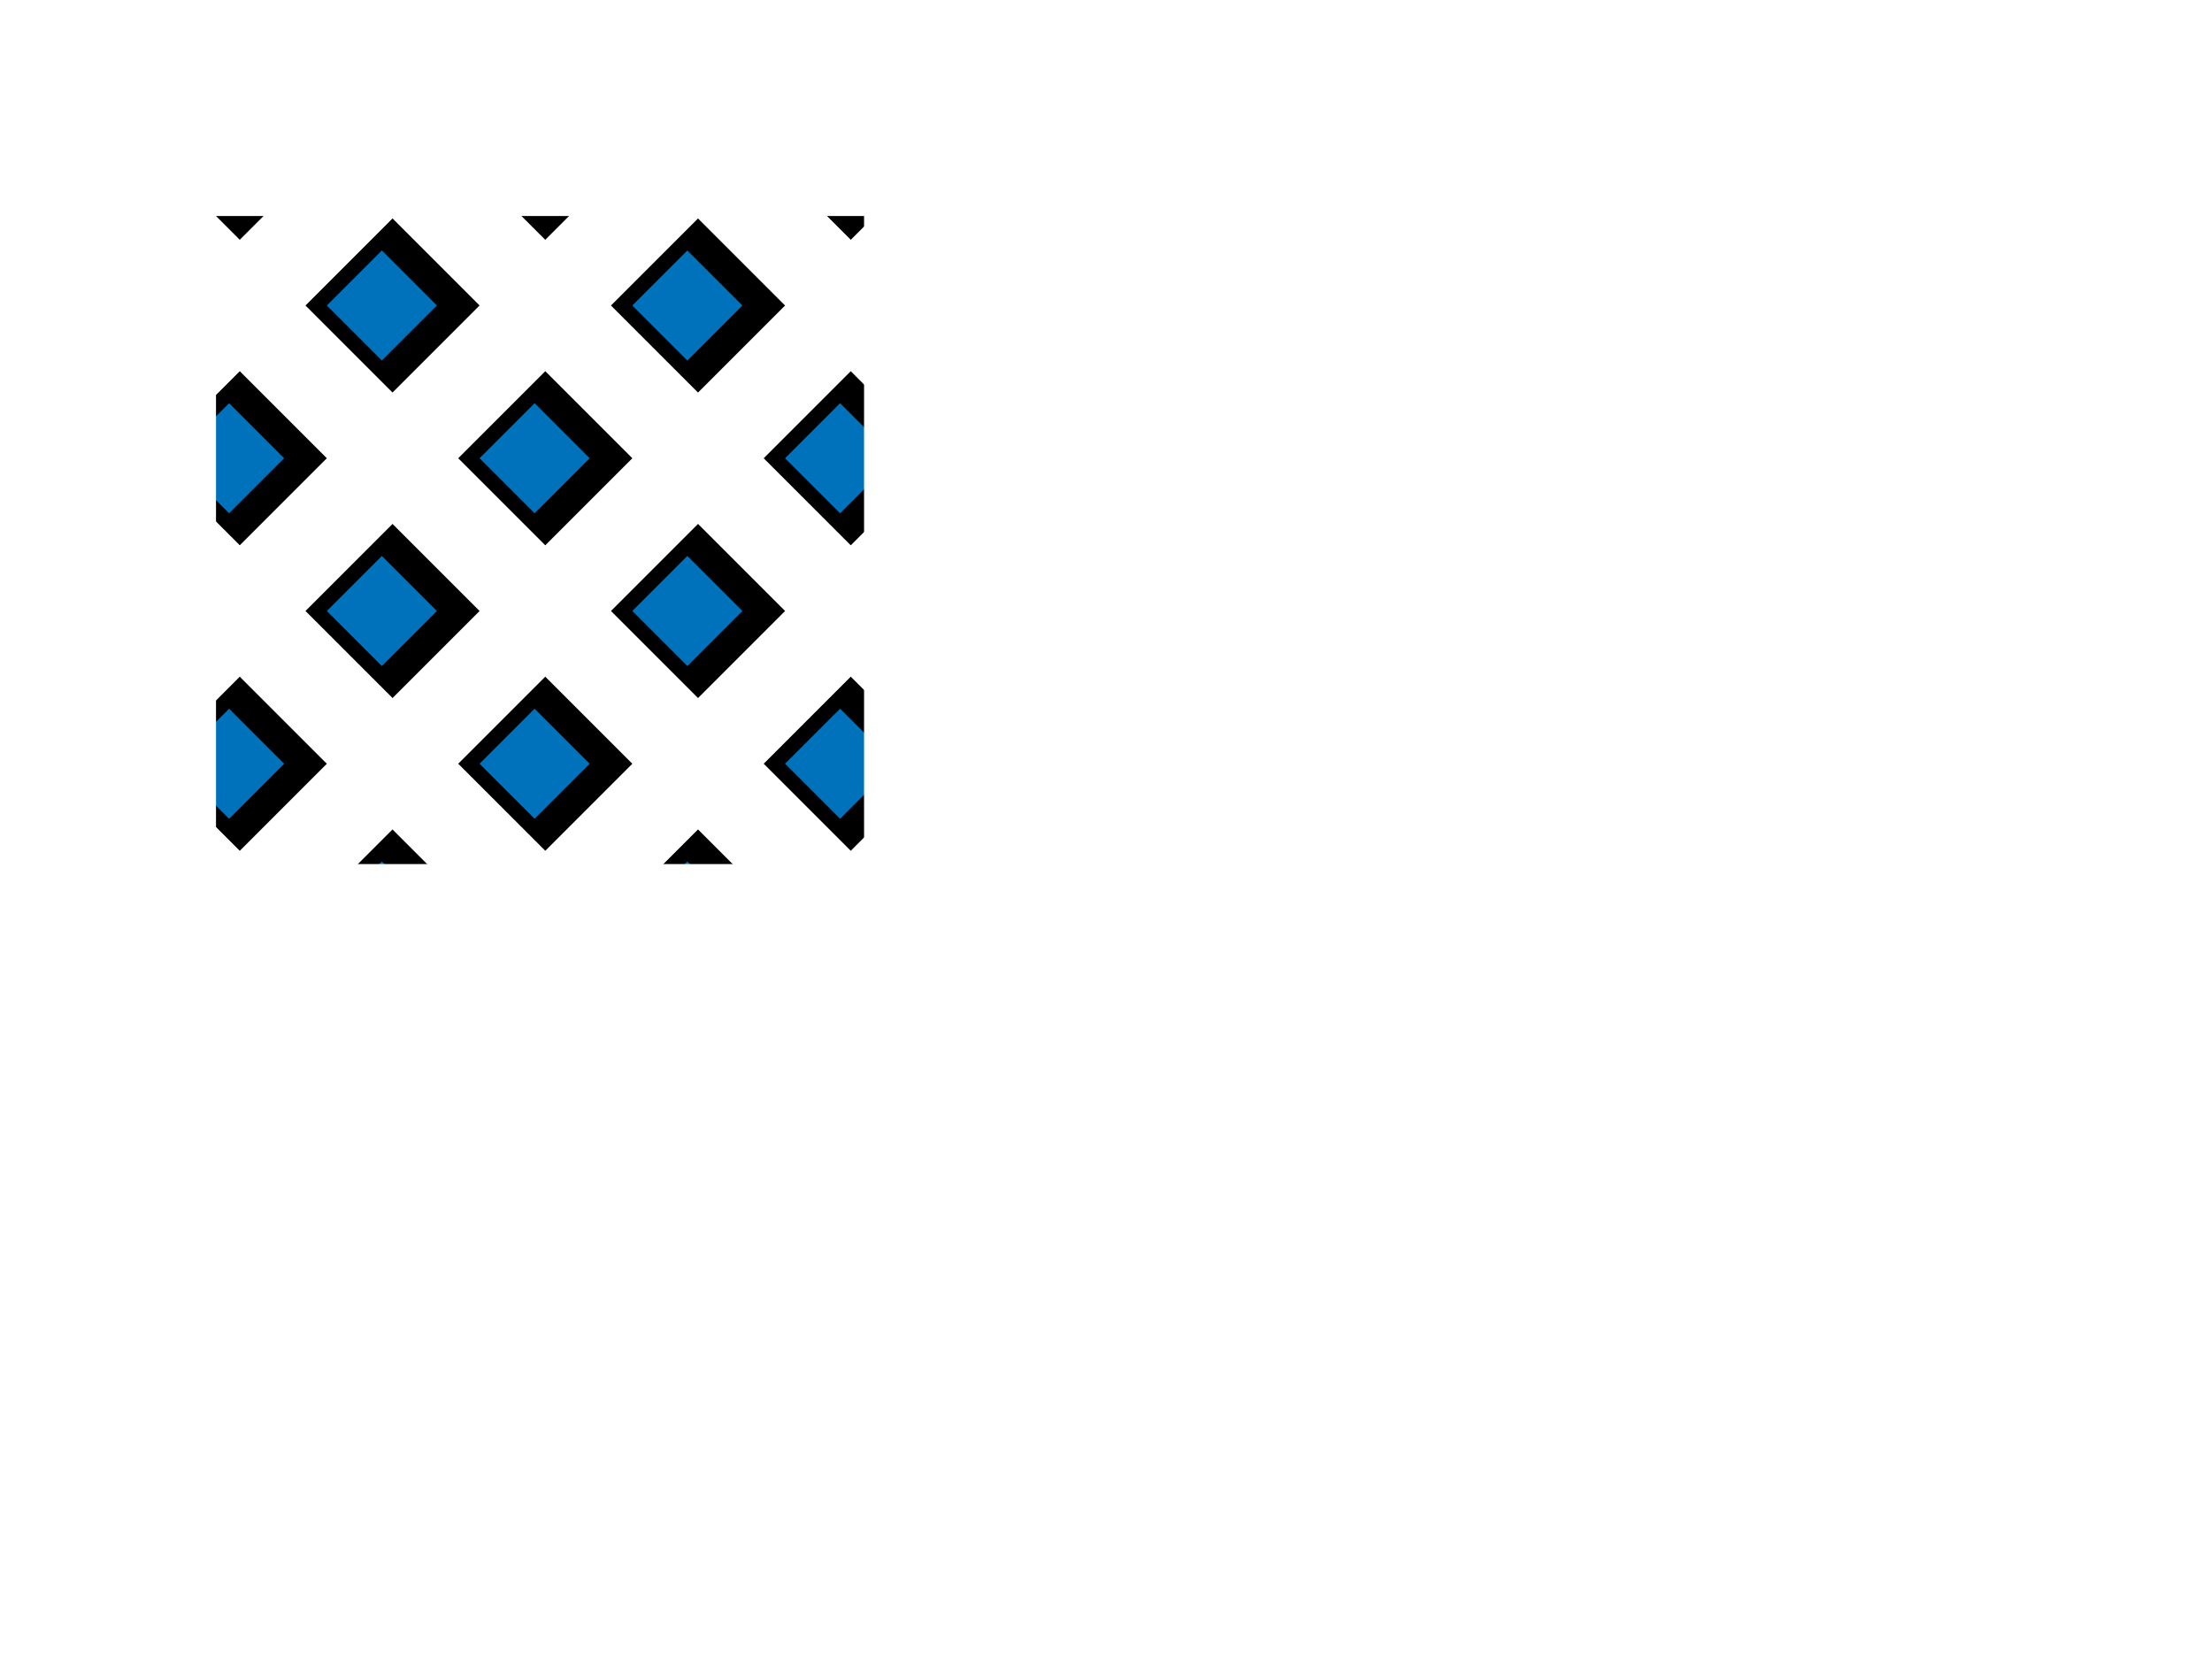
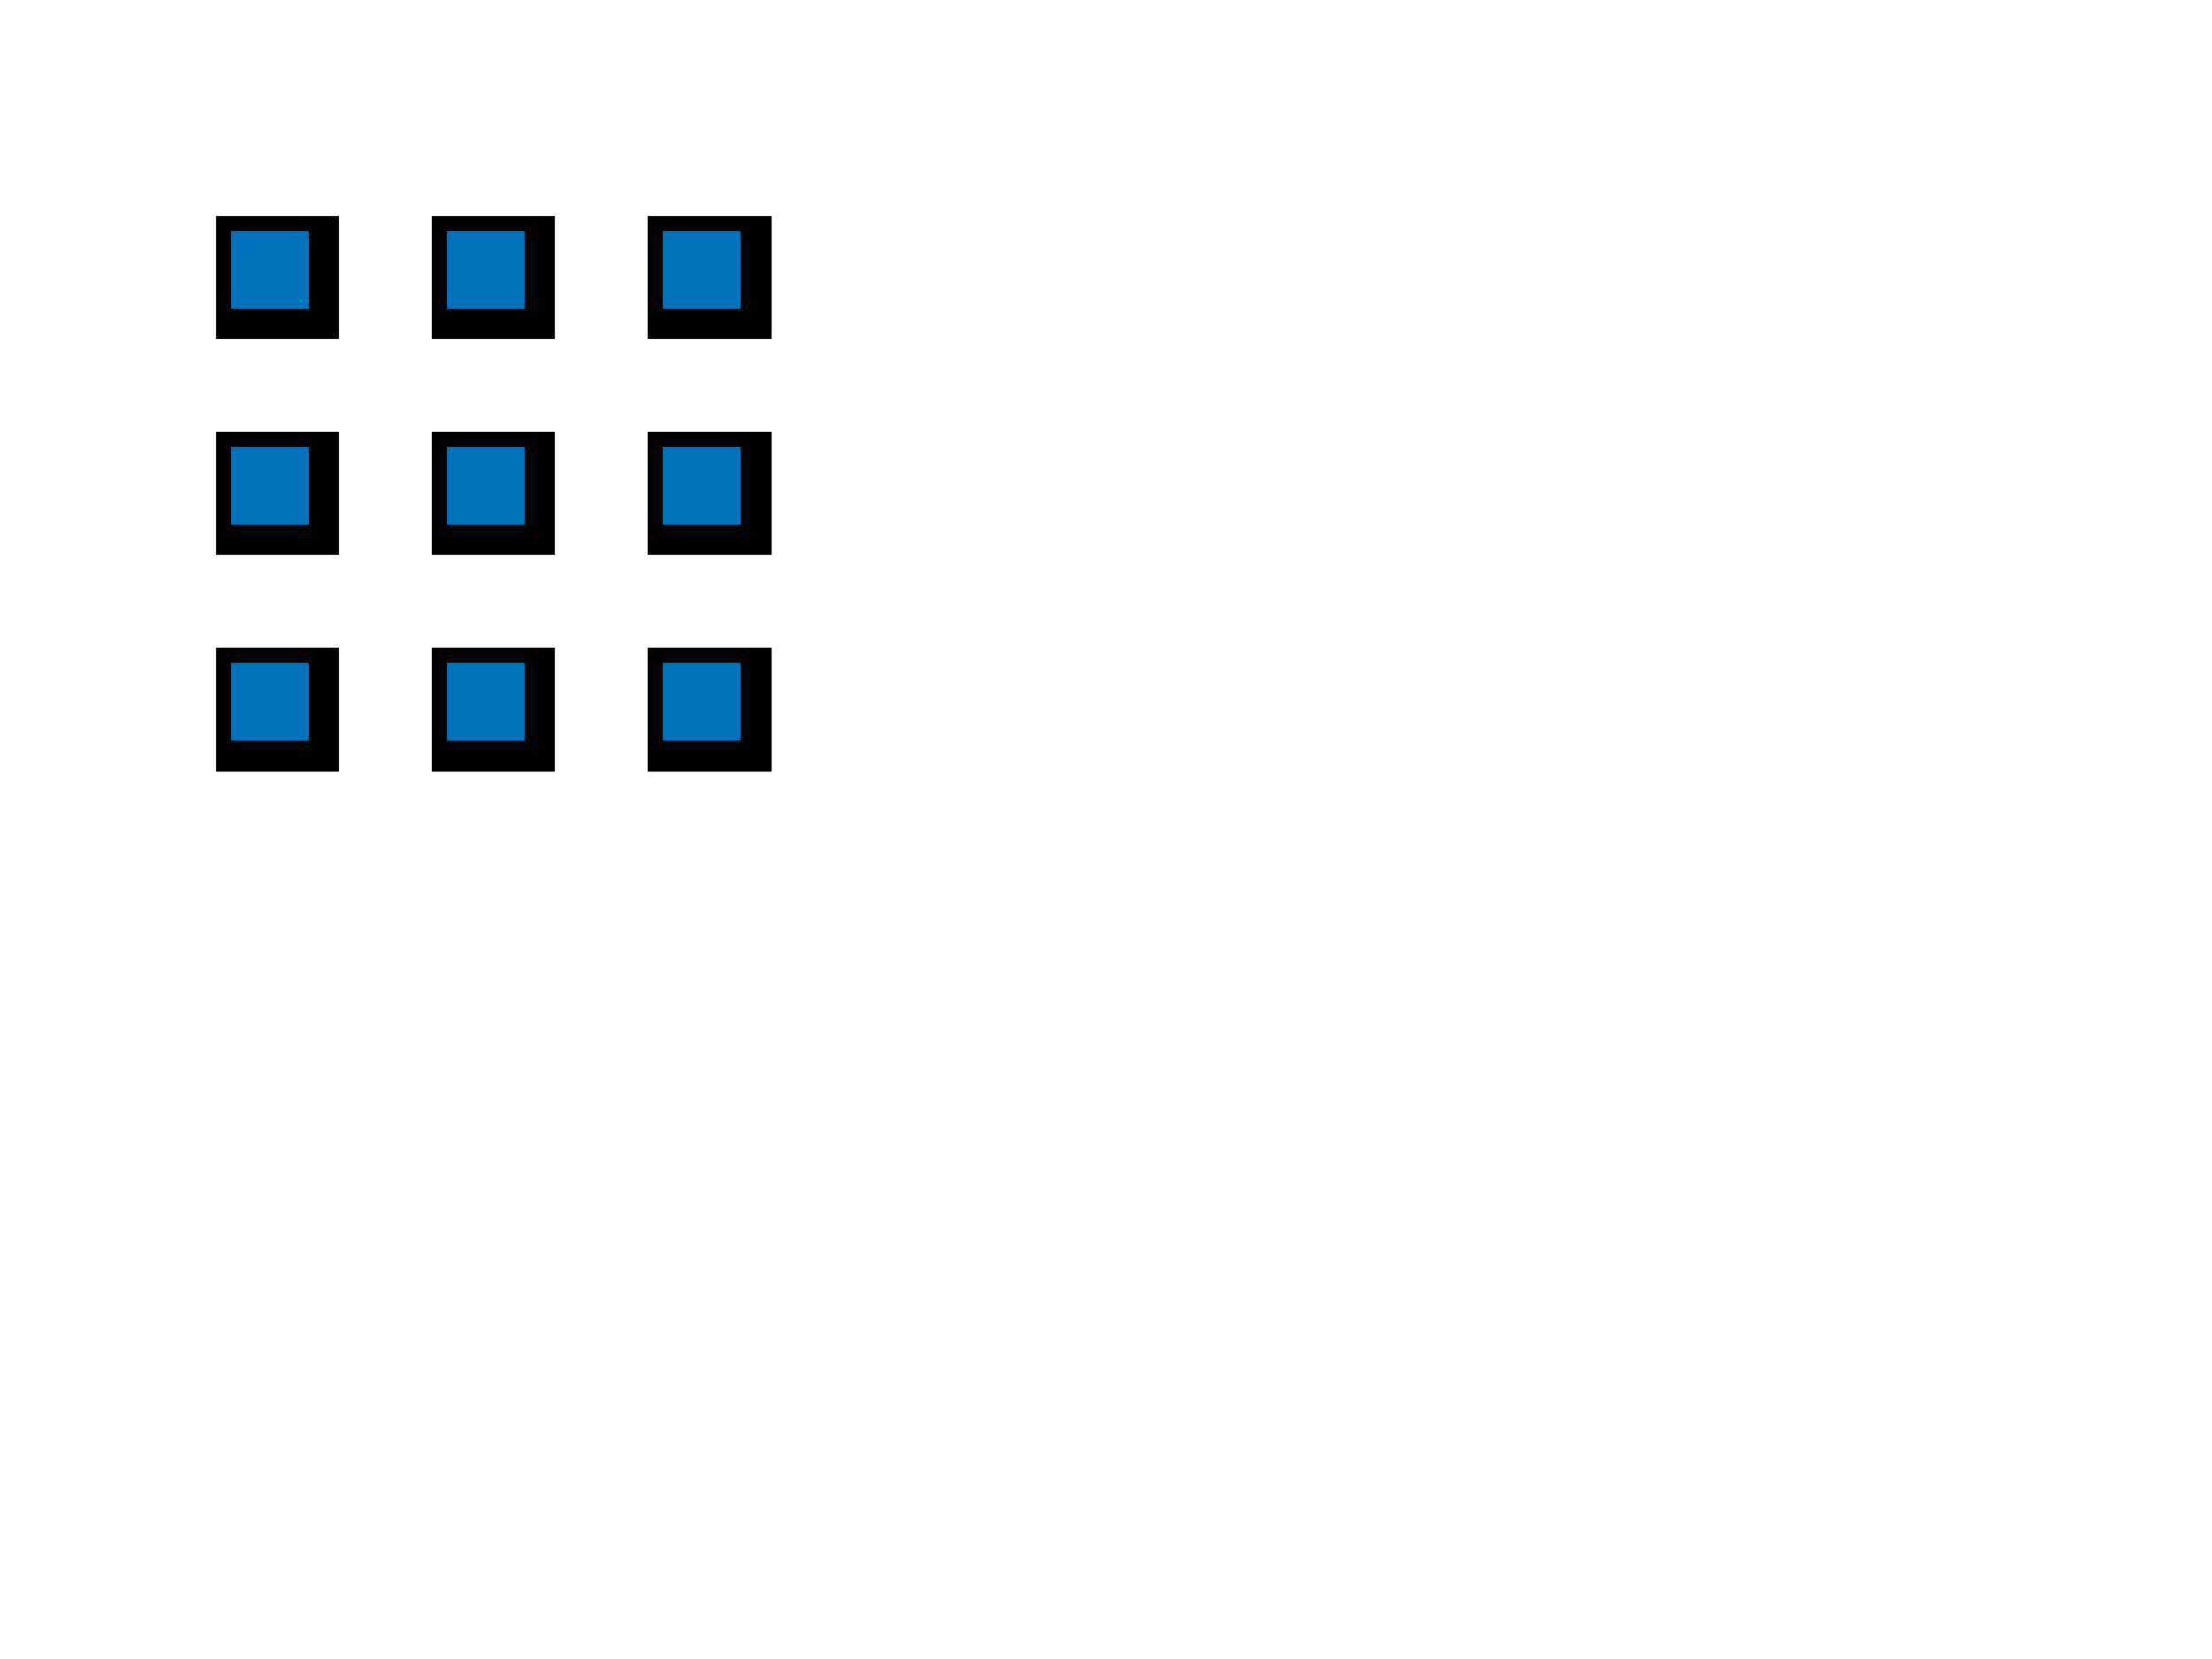
<svg xmlns="http://www.w3.org/2000/svg" preserveAspectRatio="none" width="1024" height="768" viewBox="0 0 1024 768">
  <defs>
    <style>
      .cls-1 {
        fill: #0072bc;
        stroke: #000;
        stroke-width: 14px;
      }

      .cls-2 {
        fill: url(#pattern-1);
      }
    </style>
-     <pattern width="100" height="100" patternTransform="rotate(-45)" patternUnits="userSpaceOnUse" id="pattern-1">
+     <pattern width="100" height="100" patternUnits="userSpaceOnUse" id="pattern-1">
      <rect width="50" height="50" class="cls-1" />
    </pattern>
  </defs>
  <rect x="100" y="100" width="300" height="300" class="cls-2" />
</svg>
